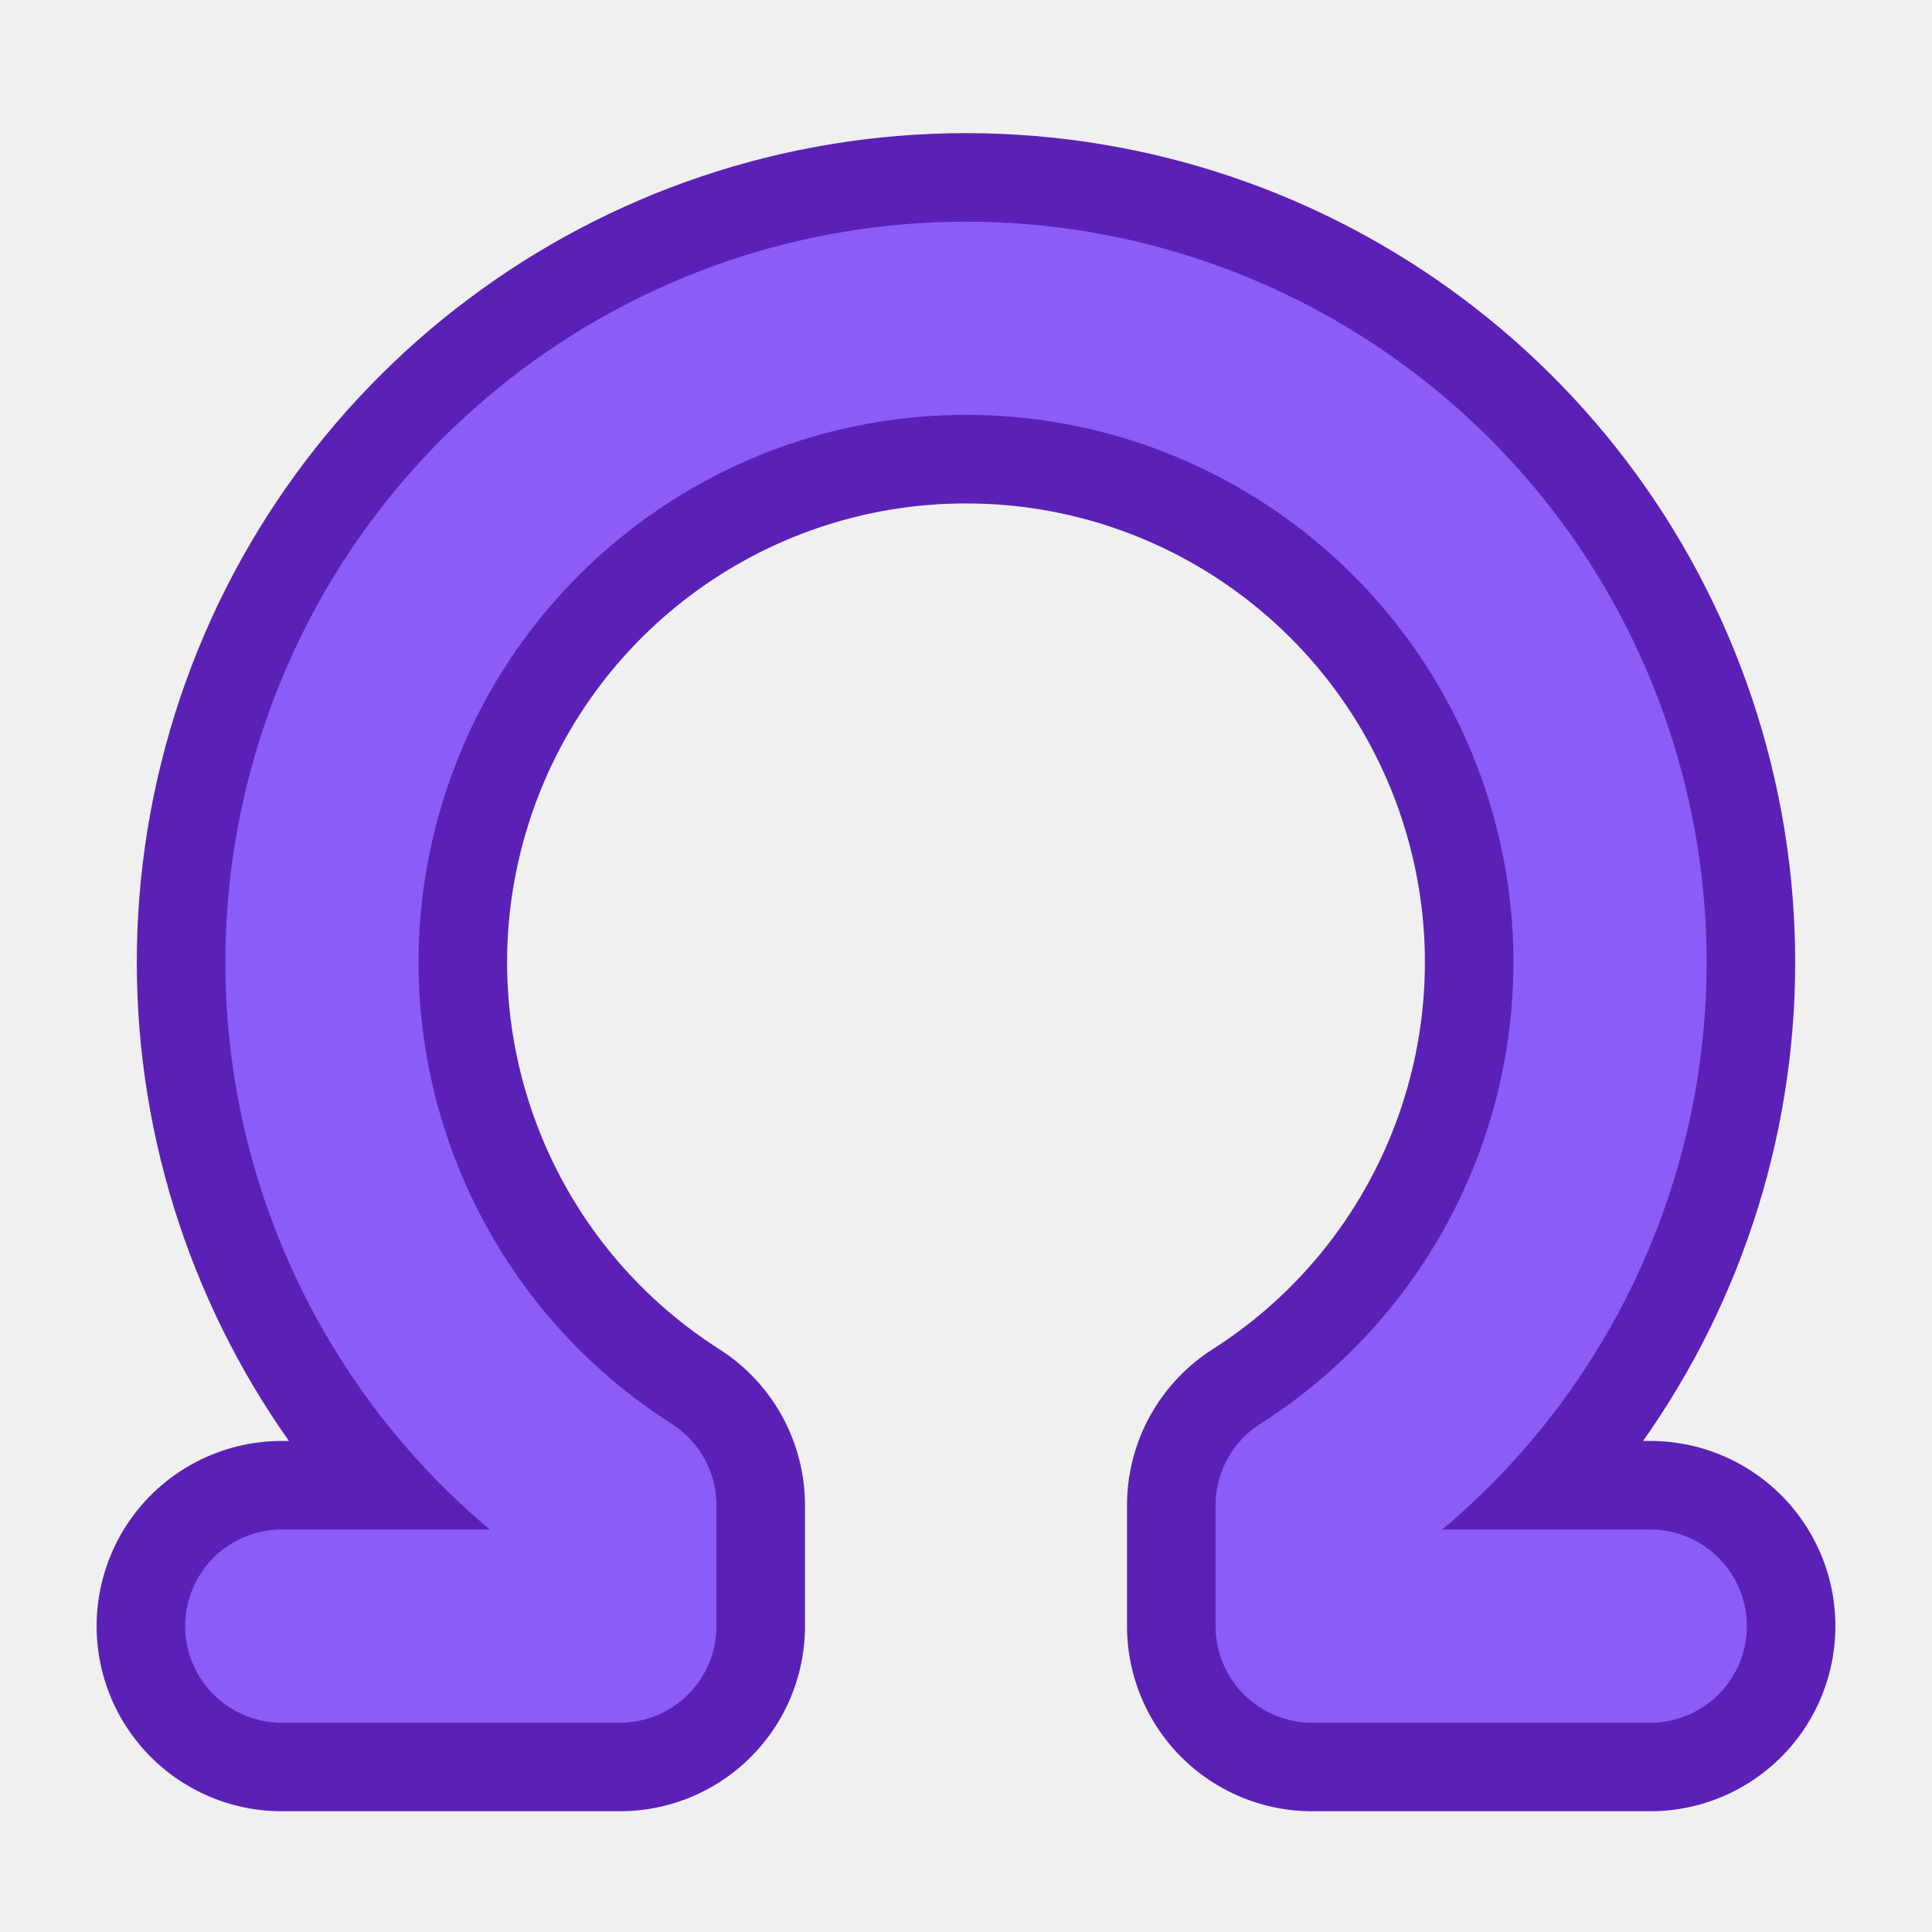
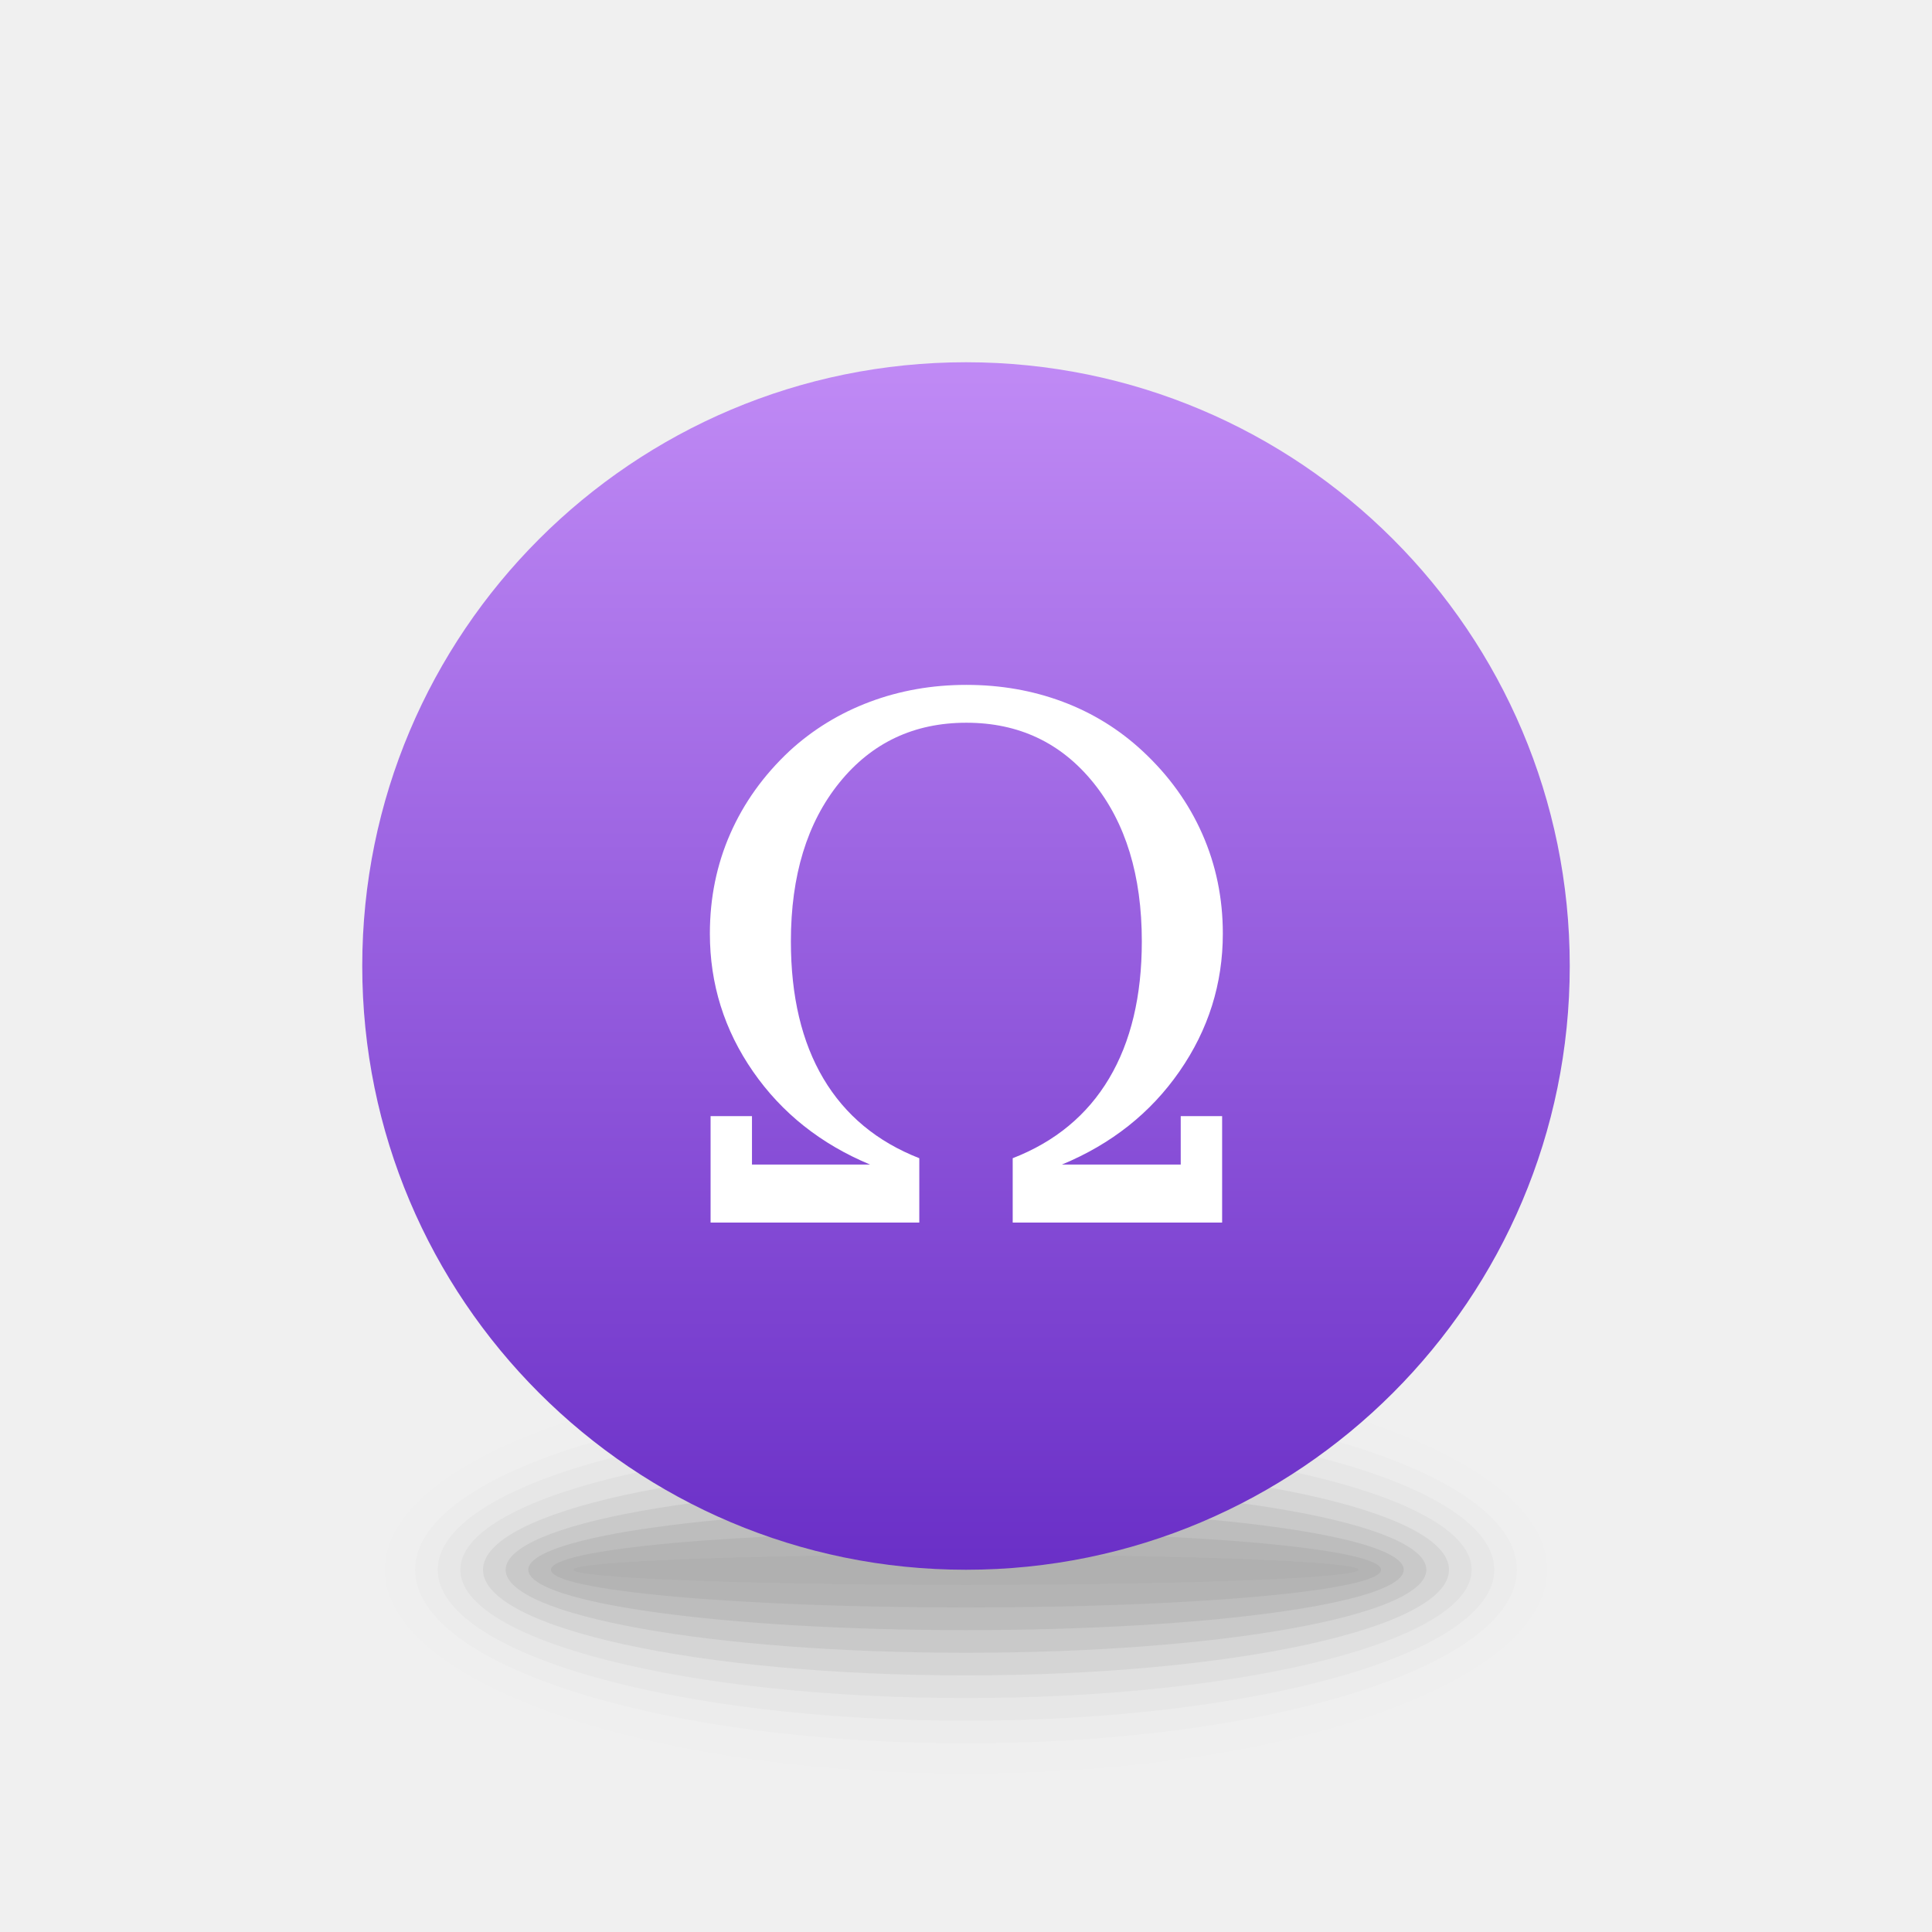
- <svg xmlns="http://www.w3.org/2000/svg" width="72" height="72" viewBox="0 0 24 24">
-   <g stroke-linecap="round" stroke-linejoin="round">
-     <path d="M3.5 20.2h4.2v-1.5A8 8 0 1 1 16.3 18.7v1.5h4.2" fill="none" stroke="#5b21b6" stroke-width="4.6" />
-     <path d="M3.5 20.2h4.2v-1.5A8 8 0 1 1 16.3 18.7v1.5h4.2" fill="none" stroke="#8b5cf6" stroke-width="2.4" />
-   </g>
+ <svg xmlns="http://www.w3.org/2000/svg" width="72" height="72" viewBox="0 0 256 256">
+   <defs>
+     <linearGradient id="g" x1="0" y1="0" x2="0" y2="1">
+       <stop offset="0" stop-color="#c08af5" />
+       <stop offset="1" stop-color="#6a2fc7" />
+     </linearGradient>
+   </defs>
+   <ellipse cx="128" cy="208" rx="77" ry="27" fill="#000000" opacity="0.005" />
+   <ellipse cx="128" cy="208" rx="73" ry="23" fill="#000000" opacity="0.012" />
+   <ellipse cx="128" cy="208" rx="70" ry="20" fill="#000000" opacity="0.021" />
+   <ellipse cx="128" cy="208" rx="67" ry="17" fill="#000000" opacity="0.034" />
+   <ellipse cx="128" cy="208" rx="64" ry="14" fill="#000000" opacity="0.047" />
+   <ellipse cx="128" cy="208" rx="61" ry="11" fill="#000000" opacity="0.058" />
+   <ellipse cx="128" cy="208" rx="58" ry="8" fill="#000000" opacity="0.059" />
+   <ellipse cx="128" cy="208" rx="55" ry="5" fill="#000000" opacity="0.049" />
+   <ellipse cx="128" cy="208" rx="52" ry="2" fill="#000000" opacity="0.026" />
+   <circle cx="128" cy="128" r="80" fill="url(#g)" />
+   <path d="M140.703 154.312H156.453V147.891H161.938V162.0H134.188V153.469Q142.625 150.188 146.961 142.898Q151.297 135.609 151.297 124.734Q151.297 111.656 144.875 103.711Q138.453 95.766 128.047 95.766Q117.641 95.766 111.219 103.711Q104.797 111.656 104.797 124.734Q104.797 135.656 109.109 142.922Q113.422 150.188 121.812 153.469V162.0H94.156V147.891H99.641V154.312H115.297Q105.5 150.234 99.781 141.984Q94.062 133.734 94.062 123.703Q94.062 116.625 96.758 110.484Q99.453 104.344 104.609 99.516Q109.25 95.25 115.25 93.0Q121.25 90.75 128.047 90.75Q134.844 90.75 140.797 92.977Q146.75 95.203 151.391 99.516Q156.594 104.344 159.312 110.508Q162.031 116.672 162.031 123.703Q162.031 133.688 156.289 141.961Q150.547 150.234 140.703 154.312Z" fill="#ffffff" />
</svg>
